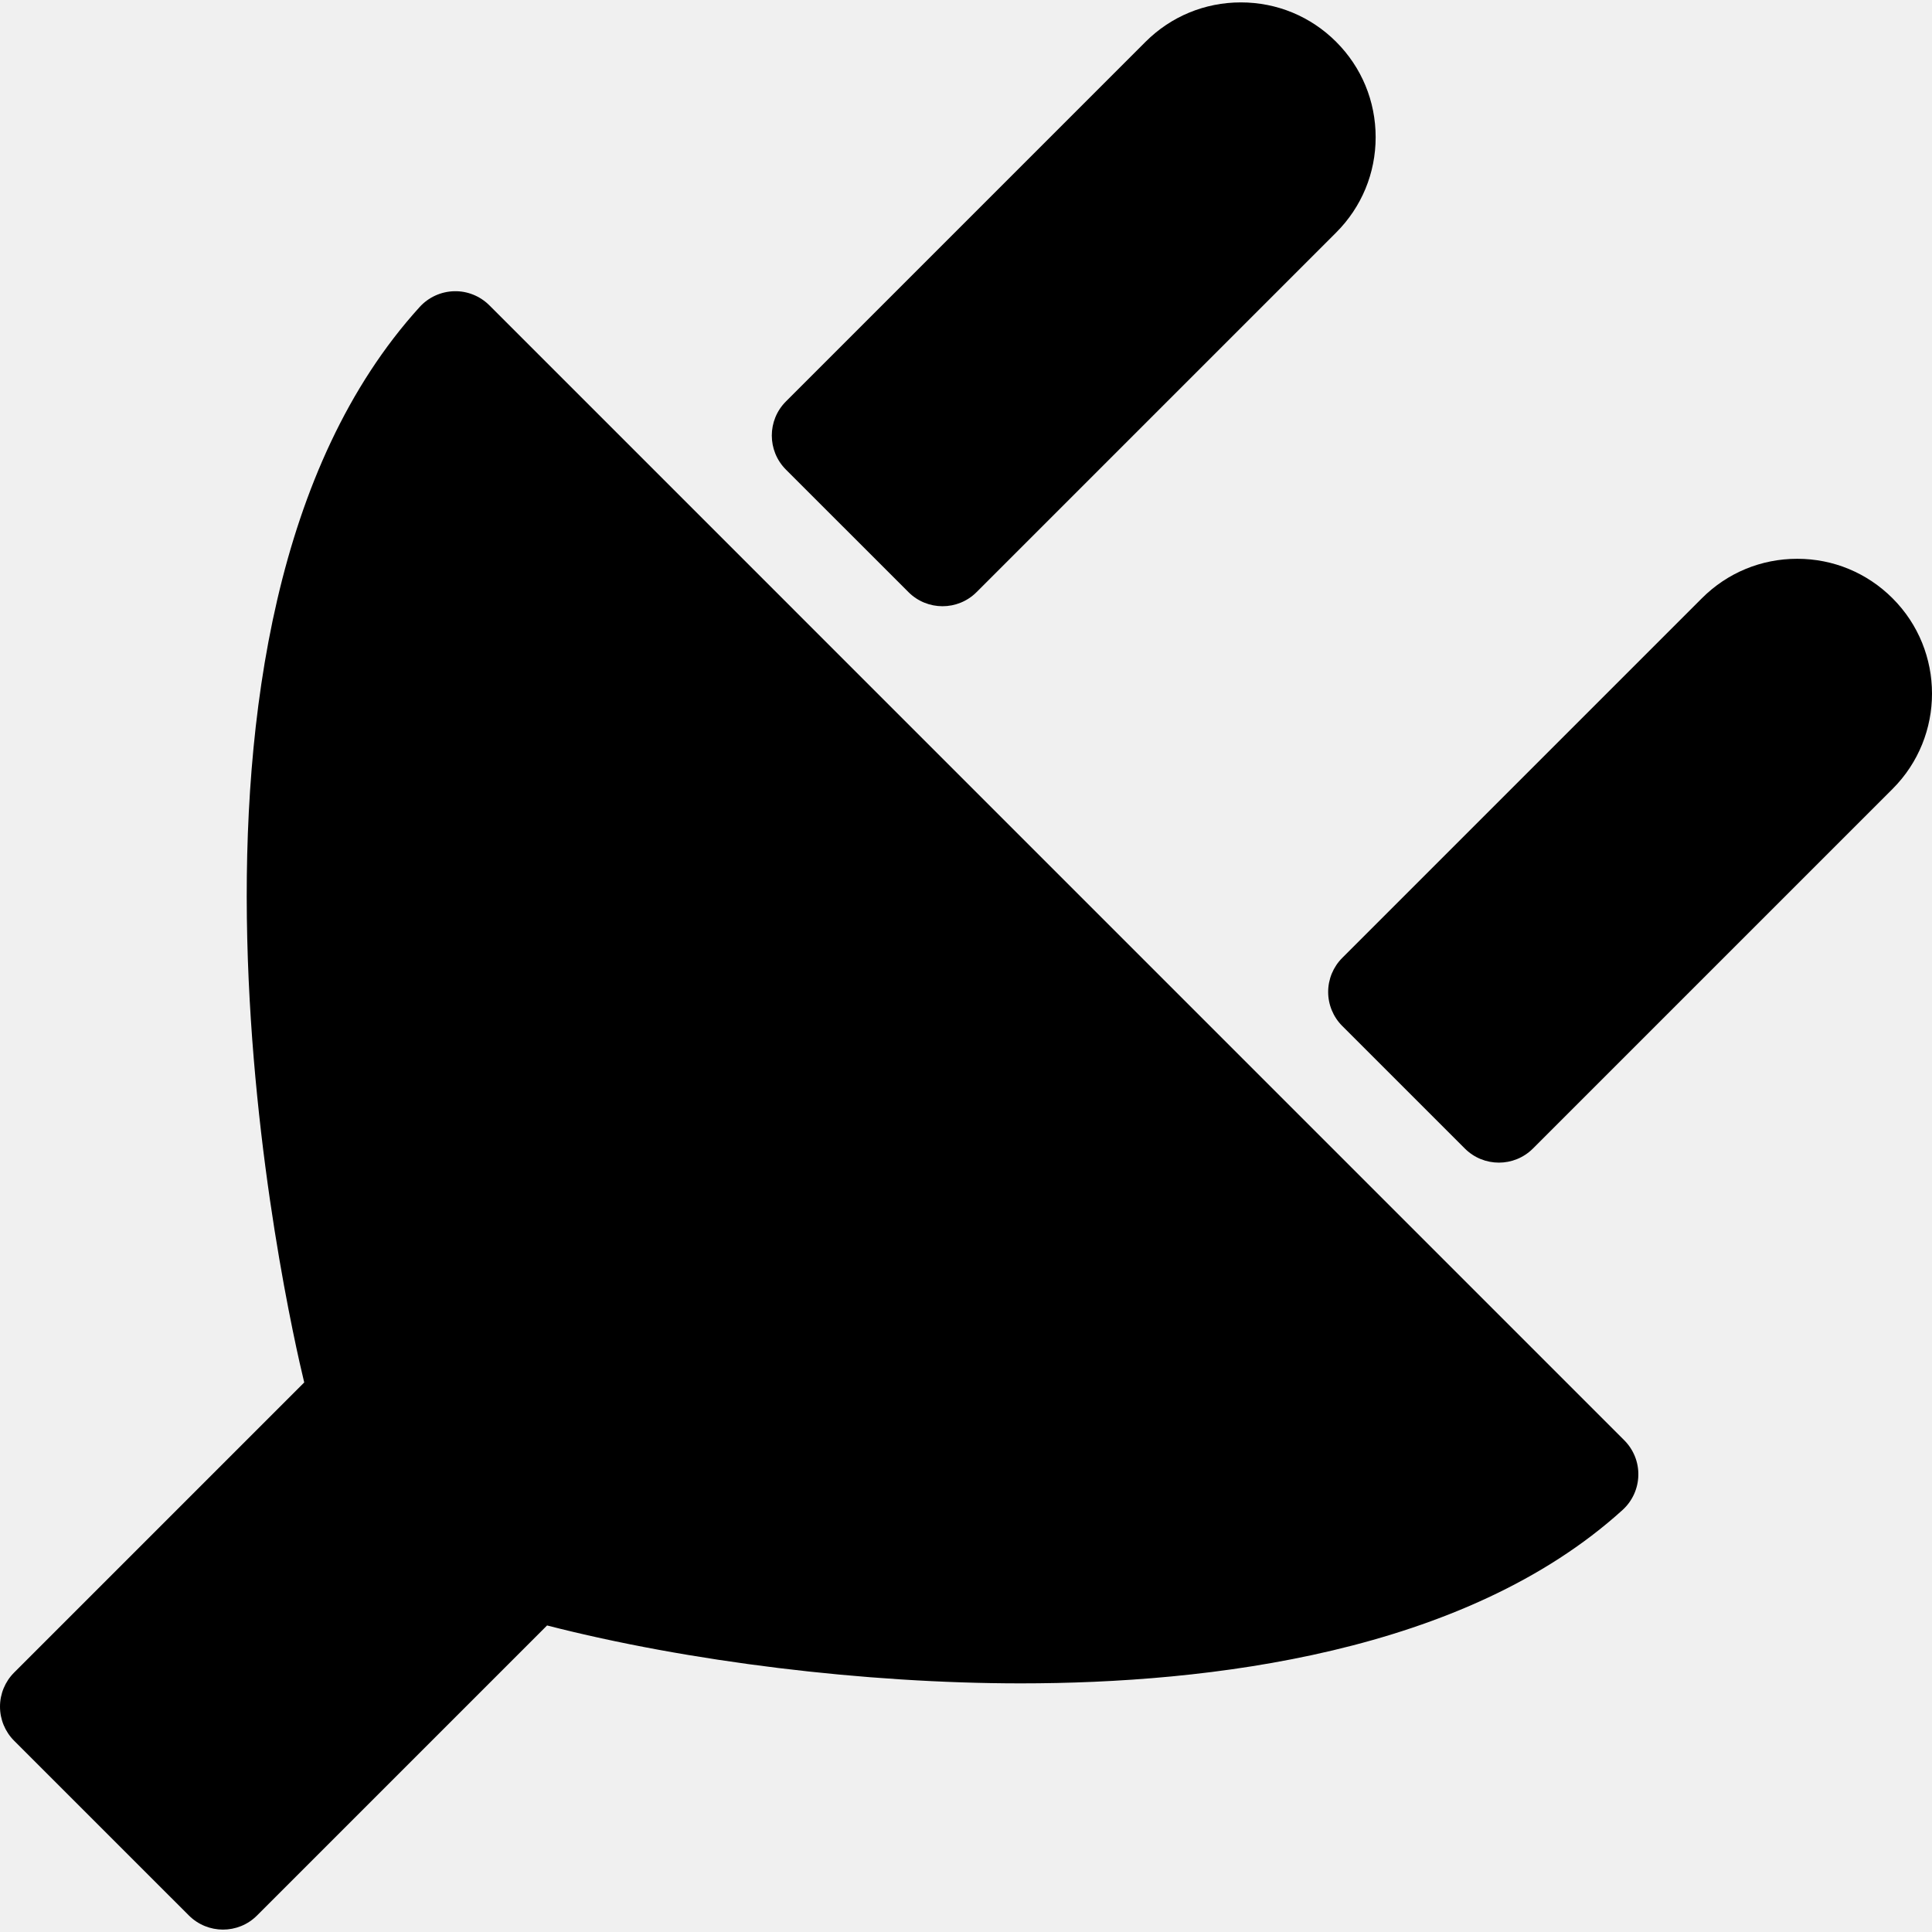
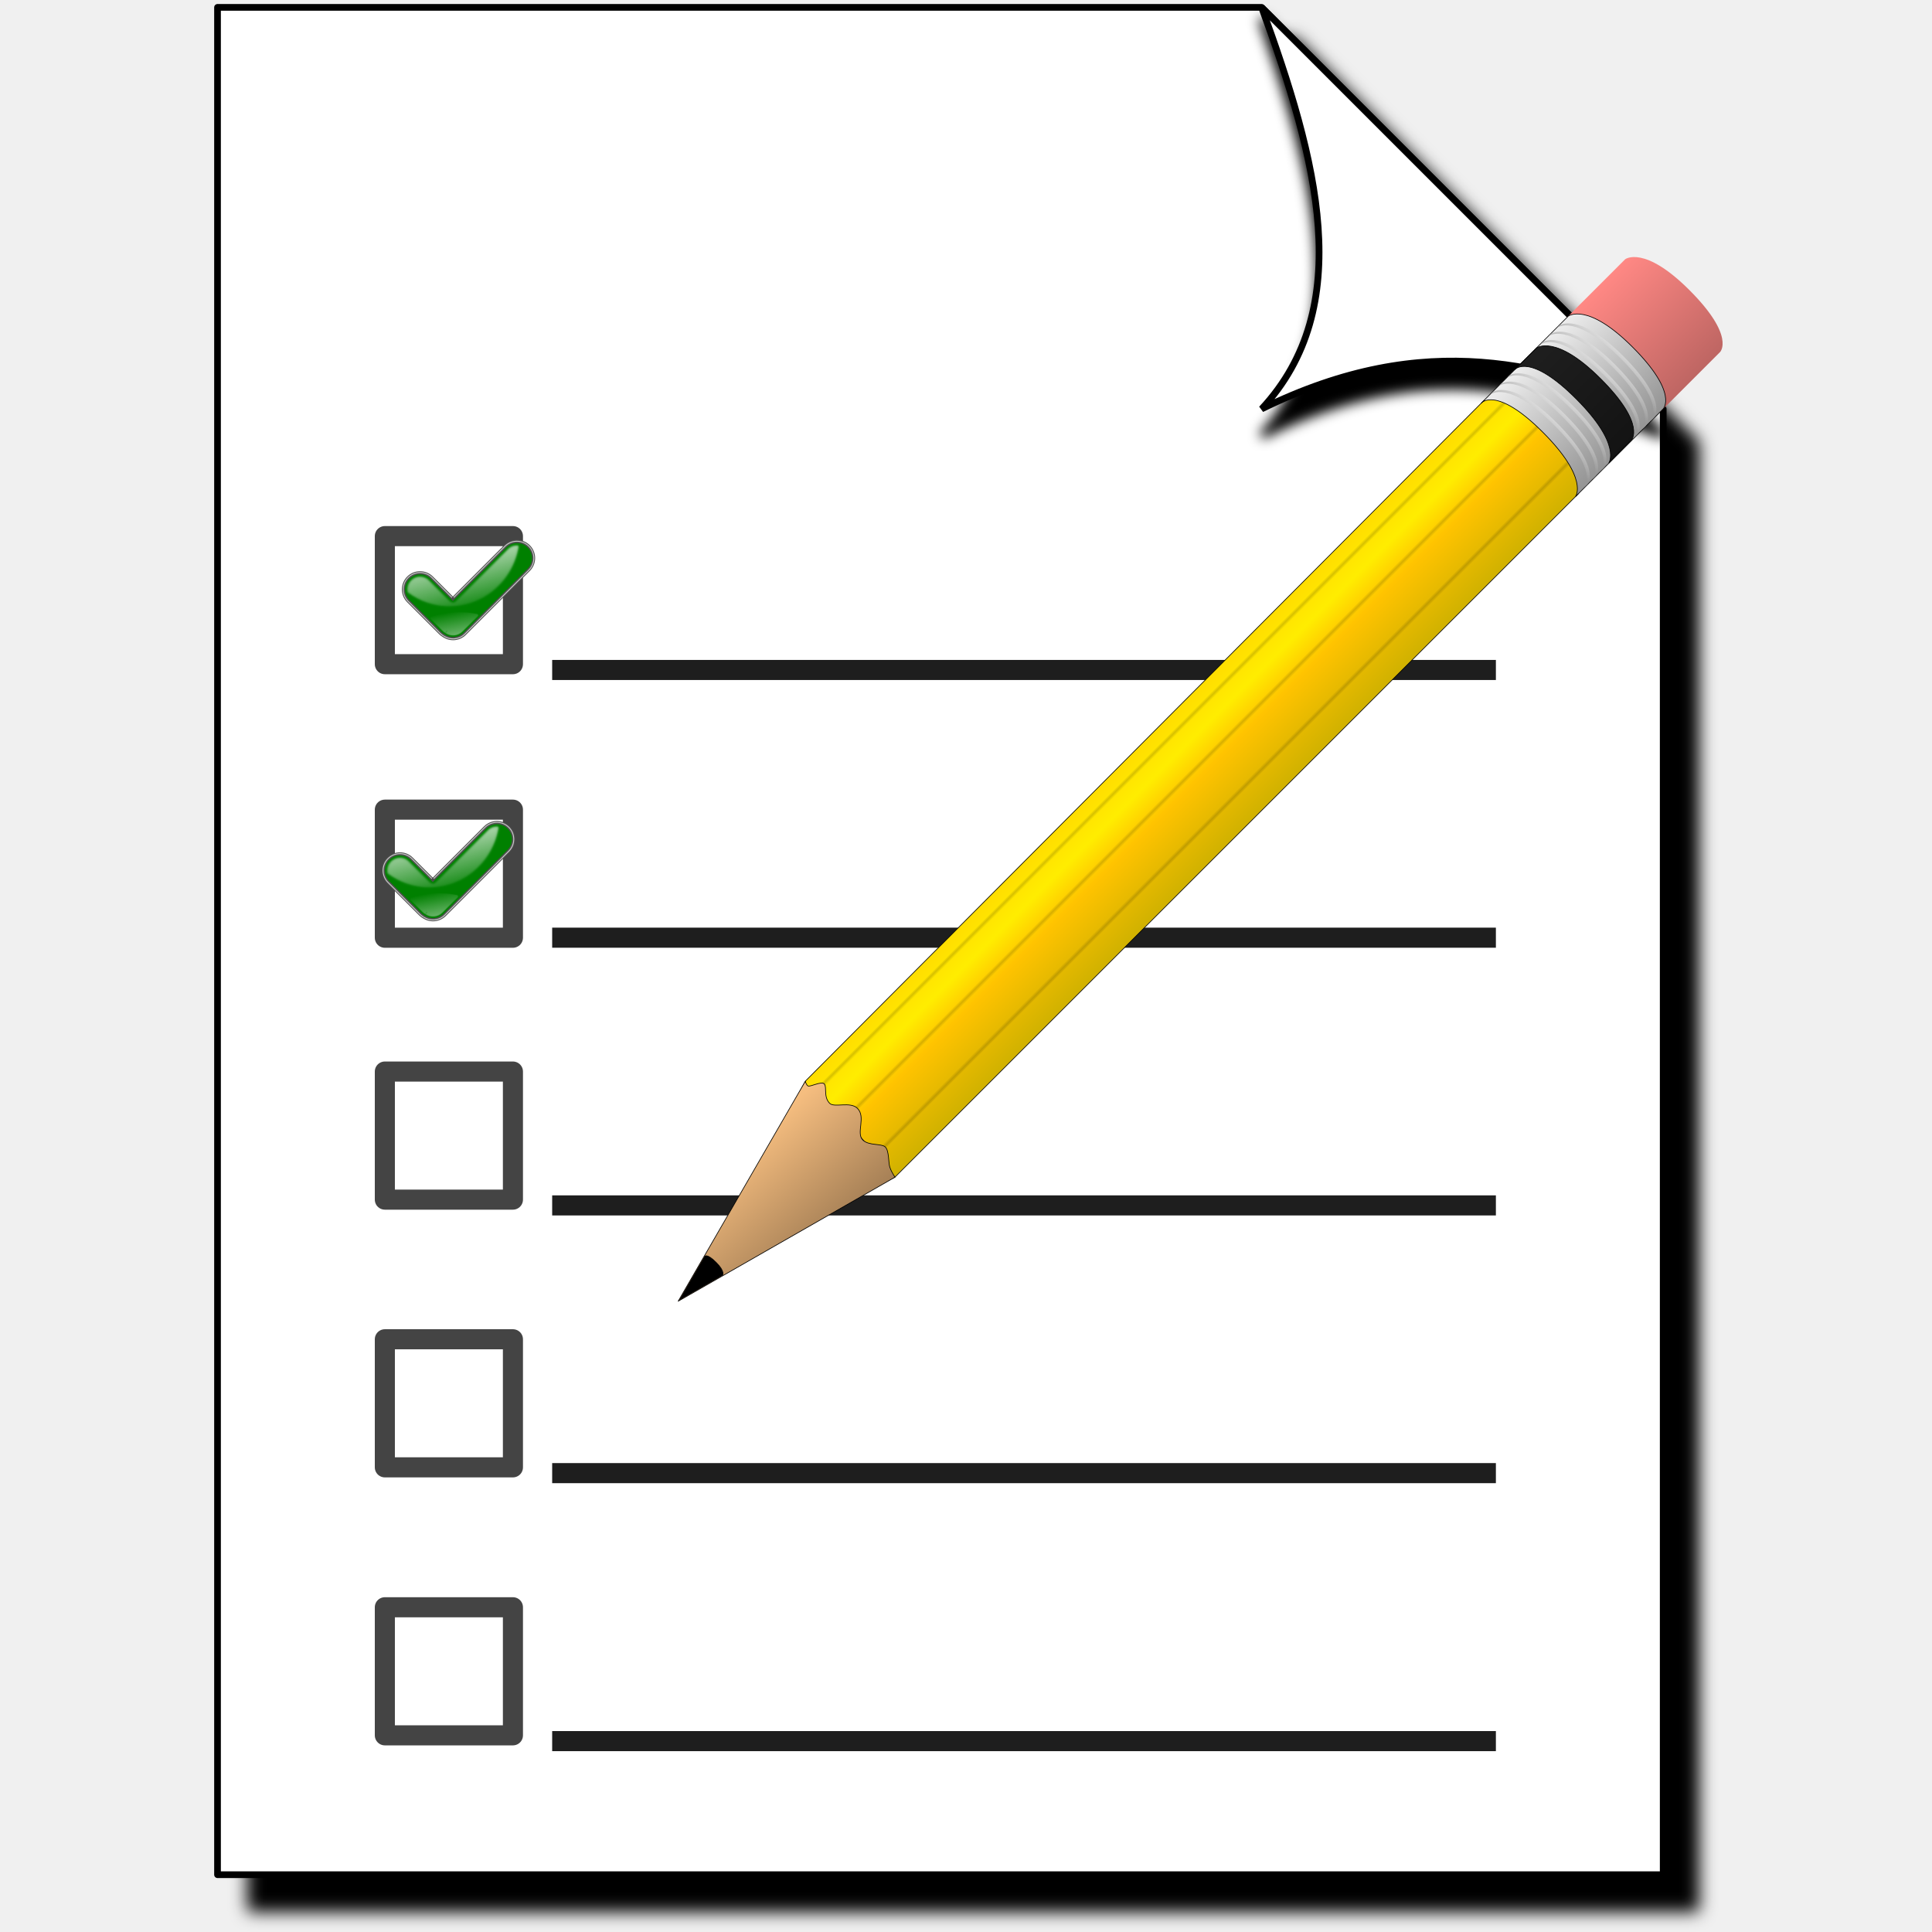
- <svg xmlns="http://www.w3.org/2000/svg" version="1.1" id="Capa_1" x="0px" y="0px" width="99.012px" height="99.012px" viewBox="0 0 99.012 99.012" style="enable-background:new 0 0 99.012 99.012;" xml:space="preserve">
-   <g>
-     <g>
-       <path d="M25.08,15.648c-0.478-0.478-1.135-0.742-1.805-0.723c-0.675,0.017-1.314,0.309-1.768,0.808    c-14.829,16.325-6.762,51.623-5.916,55.115L0.723,85.717C0.26,86.18,0,86.808,0,87.463c0,0.654,0.26,1.283,0.723,1.746    l8.958,8.957c0.482,0.48,1.114,0.723,1.746,0.723c0.631,0,1.264-0.24,1.745-0.723l14.865-14.864    c7.237,1.859,16.289,2.968,24.28,2.968c9.599,0,22.739-1.543,30.836-8.886c0.5-0.454,0.793-1.093,0.809-1.769    c0.018-0.676-0.245-1.328-0.723-1.805L25.08,15.648z" />
-       <path d="M46.557,30.345c0.482,0.482,1.114,0.723,1.746,0.723c0.632,0,1.264-0.241,1.746-0.724l18.428-18.428    c1.305-1.305,2.023-3.04,2.023-4.885c0-1.846-0.719-3.582-2.023-4.886c-1.305-1.305-3.039-2.022-4.885-2.022    c-1.845,0-3.581,0.718-4.887,2.022L40.277,20.574c-0.964,0.964-0.964,2.527,0,3.492L46.557,30.345z" />
-       <path d="M96.99,30.661c-1.305-1.305-3.039-2.024-4.885-2.024c-1.847,0-3.582,0.718-4.886,2.023L68.79,49.089    c-0.464,0.463-0.724,1.091-0.724,1.746s0.26,1.282,0.724,1.746l6.28,6.278c0.481,0.482,1.113,0.724,1.746,0.724    c0.631,0,1.264-0.241,1.746-0.724l18.43-18.429C99.686,37.735,99.686,33.353,96.99,30.661z" />
+ <svg xmlns="http://www.w3.org/2000/svg" xmlns:xlink="http://www.w3.org/1999/xlink" id="svg4728" viewBox="-32 0 288.66 288.66" width="700" height="700" version="1.1">
+   <defs id="defs4730">
+     <linearGradient id="linearGradient1662">
+       <stop id="stop1663" style="stop-color:#000000;stop-opacity:0" offset="0" />
+       <stop id="stop1666" style="stop-color:#000000;stop-opacity:.157" offset=".5" />
+       <stop id="stop1664" style="stop-color:#000000;stop-opacity:0" offset="1" />
+     </linearGradient>
+     <linearGradient id="linearGradient1646">
+       <stop id="stop1647" style="stop-color:#969696" offset="0" />
+       <stop id="stop1648" style="stop-color:#ededed" offset="1" />
+     </linearGradient>
+     <linearGradient id="linearGradient6057" y2="377.06" gradientUnits="userSpaceOnUse" x2="126.09" gradientTransform="matrix(3.2544 0 0 .42249 -143.21 752.69)" y1="528.57" x1="126.09">
+       <stop id="stop1631" style="stop-color:#d2b200" offset="0" />
+       <stop id="stop1658" style="stop-color:#ffc300" offset=".5" />
+       <stop id="stop1659" style="stop-color:#ffed00" offset=".75" />
+       <stop id="stop1632" style="stop-color:#ffdd00" offset="1" />
+     </linearGradient>
+     <linearGradient id="linearGradient6059" y2="2157.5" xlink:href="#linearGradient1662" gradientUnits="userSpaceOnUse" x2="25.595" gradientTransform="matrix(16.21 0 0 .084817 -145.58 737.92)" y1="2123" x1="25.595" />
+     <linearGradient id="linearGradient6061" y2="2157.5" xlink:href="#linearGradient1662" gradientUnits="userSpaceOnUse" x2="25.595" gradientTransform="matrix(16.21 0 0 .084817 -144.54 781.54)" y1="2123" x1="25.595" />
+     <linearGradient id="linearGradient6063" y2="2157.5" xlink:href="#linearGradient1662" gradientUnits="userSpaceOnUse" x2="25.595" gradientTransform="matrix(16.21 0 0 .084817 -141.66 758.03)" y1="2123" x1="25.595" />
+     <linearGradient id="linearGradient6065" y2="122.22" gradientUnits="userSpaceOnUse" x2="707.67" gradientTransform="matrix(1.0567 0 0 1.3011 -160.8 752.69)" y1="172.28" x1="708.08">
+       <stop id="stop1651" style="stop-color:#bf6663" offset="0" />
+       <stop id="stop1652" style="stop-color:#ff8884" offset="1" />
+     </linearGradient>
+     <linearGradient id="linearGradient6067" y2="157.35" xlink:href="#linearGradient1646" gradientUnits="userSpaceOnUse" x2="505.72" gradientTransform="matrix(1.3642 0 0 1.0078 -143.21 752.69)" y1="221.54" x1="505.72" />
+     <linearGradient id="linearGradient6069" y2="193.19" gradientUnits="userSpaceOnUse" x2="60.266" gradientTransform="matrix(1.6588 0 0 .82888 -134.16 752.35)" y1="269.75" x1="50.804">
+       <stop id="stop1655" style="stop-color:#a27d54" offset="0" />
+       <stop id="stop1656" style="stop-color:#f5bd7f" offset="1" />
+     </linearGradient>
+     <linearGradient id="linearGradient6071" y2="62.198" xlink:href="#linearGradient1646" gradientUnits="userSpaceOnUse" x2="1351.5" gradientTransform="matrix(.52371 0 0 2.5963 -139.3 753.75)" y1="80.99" x1="1327.1" />
+     <linearGradient id="linearGradient6073" y2="62.198" xlink:href="#linearGradient1646" gradientUnits="userSpaceOnUse" x2="1351.5" gradientTransform="matrix(.52371 0 0 2.5963 -145.17 753.75)" y1="80.99" x1="1327.1" />
+     <linearGradient id="linearGradient6075" y2="62.198" xlink:href="#linearGradient1646" gradientUnits="userSpaceOnUse" x2="1351.5" gradientTransform="matrix(.52371 0 0 2.5963 -151.03 753.75)" y1="80.99" x1="1327.1" />
+     <linearGradient id="linearGradient6077" y2="62.198" xlink:href="#linearGradient1646" gradientUnits="userSpaceOnUse" x2="1351.5" gradientTransform="matrix(.52371 0 0 2.5963 -174.48 753.75)" y1="80.99" x1="1327.1" />
+     <linearGradient id="linearGradient6079" y2="62.198" xlink:href="#linearGradient1646" gradientUnits="userSpaceOnUse" x2="1351.5" gradientTransform="matrix(.52371 0 0 2.5963 -180.34 753.75)" y1="80.99" x1="1327.1" />
+     <linearGradient id="linearGradient6081" y2="62.198" xlink:href="#linearGradient1646" gradientUnits="userSpaceOnUse" x2="1351.5" gradientTransform="matrix(.52371 0 0 2.5963 -186.21 753.75)" y1="80.99" x1="1327.1" />
+     <filter id="filter6182" color-interpolation-filters="sRGB">
+       <feGaussianBlur id="feGaussianBlur6184" stdDeviation="0.9" />
+     </filter>
+     <filter id="filter6192" color-interpolation-filters="sRGB">
+       <feGaussianBlur id="feGaussianBlur6194" stdDeviation="1.238" />
+     </filter>
+     <linearGradient id="linearGradient6299-3" y2="694.88" gradientUnits="userSpaceOnUse" x2="348.27" gradientTransform="translate(-433.5 261.35)" y1="466.86" x1="289.53">
+       <stop id="stop3781-3" style="stop-color:#ffffff" offset="0" />
+       <stop id="stop3783-9" style="stop-color:#ffffff;stop-opacity:0" offset="1" />
+     </linearGradient>
+     <filter id="filter3799-0" color-interpolation-filters="sRGB">
+       <feGaussianBlur id="feGaussianBlur3801-9" stdDeviation="4.281" />
+     </filter>
+     <linearGradient id="linearGradient6301-1" y2="686.35" gradientUnits="userSpaceOnUse" x2="284.61" y1="798.16" x1="306.75">
+       <stop id="stop3817-5" style="stop-color:#ffffff" offset="0" />
+       <stop id="stop3819-6" style="stop-color:#ffffff;stop-opacity:0" offset="1" />
+     </linearGradient>
+     <filter id="filter3835-4" color-interpolation-filters="sRGB">
+       <feGaussianBlur id="feGaussianBlur3837-4" stdDeviation="2.359" />
+     </filter>
+     <filter id="filter3858-1" color-interpolation-filters="sRGB">
+       <feGaussianBlur id="feGaussianBlur3860-6" stdDeviation="1.909" />
+     </filter>
+     <filter id="filter3799-9" color-interpolation-filters="sRGB">
+       <feGaussianBlur id="feGaussianBlur3801-6" stdDeviation="4.281" />
+     </filter>
+     <filter id="filter3835-43" color-interpolation-filters="sRGB">
+       <feGaussianBlur id="feGaussianBlur3837-7" stdDeviation="2.359" />
+     </filter>
+     <filter id="filter3858-18" color-interpolation-filters="sRGB">
+       <feGaussianBlur id="feGaussianBlur3860-8" stdDeviation="1.909" />
+     </filter>
+   </defs>
+   <g id="layer1" transform="translate(.5 -772.26)">
+     <path id="path6186" d="m4.91 778.45h156l60 60v219h-216z" style="stroke-linejoin:round;filter:url(#filter6192);stroke:#000000;stroke-linecap:round;fill:#000000" />
+     <path id="rect4736" style="stroke-linejoin:round;stroke:#000000;stroke-linecap:round;fill:#ffffff" d="m0 773.36h156l60 60v219h-216z" />
+     <path id="path6180" style="filter:url(#filter6182);stroke:#000000;stroke-width:1px;fill:#000000" d="m156 837.36c24.885-12.214 42.576-6.441 60 0l-60-60c8.333 22.778 14.191 44.73 0 60z" transform="matrix(1 0 0 1.0391 0 -32.706)" />
+     <path id="path4751" style="stroke:#000000;stroke-width:1px;fill:#ffffff" d="m156 833.36c24.885-12.214 42.576-6.441 60 0l-60-60c8.333 22.778 14.191 44.73 0 60z" />
+   </g>
+   <g id="layer2" transform="translate(.5 -772.26)">
+     <rect id="rect6083" style="opacity:.829;stroke-linejoin:round;stroke:#1e1e1e;stroke-linecap:round;stroke-width:3;fill:none" height="19.136" width="19.136" y="852.36" x="25" />
+     <rect id="rect6083-1" style="opacity:.829;stroke-linejoin:round;stroke:#1e1e1e;stroke-linecap:round;stroke-width:3;fill:none" height="19.136" width="19.136" y="893.23" x="25" />
+     <rect id="rect6083-5" style="opacity:.829;stroke-linejoin:round;stroke:#1e1e1e;stroke-linecap:round;stroke-width:3;fill:none" height="19.136" width="19.136" y="932.36" x="25" />
+     <rect id="rect6083-8" style="opacity:.829;stroke-linejoin:round;stroke:#1e1e1e;stroke-linecap:round;stroke-width:3;fill:none" height="19.136" width="19.136" y="972.36" x="25" />
+     <rect id="rect6083-9" style="opacity:.829;stroke-linejoin:round;stroke:#1e1e1e;stroke-linecap:round;stroke-width:3;fill:none" height="19.136" width="19.136" y="1012.4" x="25" />
+     <path id="path6168" style="stroke:#1e1e1e;stroke-width:3;fill:none" d="m50 872.36h141" />
+     <path id="path6172" style="stroke:#1e1e1e;stroke-width:3;fill:none" d="m50 912.36h141" />
+     <path id="path6174" style="stroke:#1e1e1e;stroke-width:3;fill:none" d="m50 952.36h141" />
+     <path id="path6176" style="stroke:#1e1e1e;stroke-width:3;fill:none" d="m50 992.36h141" />
+     <path id="path6178" style="stroke:#1e1e1e;stroke-width:3;fill:none" d="m50 1032.4h141" />
+     <g id="g6014" transform="matrix(.21213 -.21213 .21213 .21213 -110.79 745.41)">
+       <path id="path1006" style="stroke-linejoin:round;fill-rule:evenodd;stroke:#000000;stroke-width:0.25pt;fill:url(#linearGradient6057)" d="m24.236 912.18 478.12-0.734s11.753-0.624 11.753 33.472c0 31.158-11.019 32.627-11.019 32.627h-481.24s-7.935-2.672-6.893-3.335c1.042-0.662 2.432 0.685 3.822-1.556 1.39-2.242 2.779-5.502 3.822-10.239 1.042-4.737 1.607-14.587 1.607-22.738 0-8.15-0.427-10.536-1.263-14.982-0.836-4.447-1.95-7.319-3.064-9.173-1.114-1.854-0.76-0.669-1.595-1.041-0.836-0.372 5.952-2.3 5.952-2.3z" />
+       <path id="path1674" style="stroke:url(#linearGradient6059);stroke-width:2.5;fill:none" d="m18.414 919.71 491.56-0.26" />
+       <path id="path1676" style="stroke:url(#linearGradient6061);stroke-width:2.5;fill:none" d="m18.674 962.82 494.28 0.26" />
+       <path id="path1661" style="stroke:url(#linearGradient6063);stroke-width:2.5;fill:none" d="m22.333 939.69 492.6-0.13" />
+       <path id="path1640" style="fill-rule:evenodd;fill:url(#linearGradient6065)" d="m560.41 911.44 41.878 0.007s11.753 1.579 11.753 33.472c0 32.627-11.019 32.627-11.019 32.627h-42.597s11.117-1.632 11.117-34.233-11.133-31.873-11.133-31.873z" />
+       <path id="path1645" style="fill-rule:evenodd;stroke:#000000;stroke-width:0.25pt;fill:url(#linearGradient6067)" d="m501.16 911.44 61.043 0.007s11.753 1.579 11.753 33.472c0 32.627-11.019 32.627-11.019 32.627h-61.692s11.117-1.632 11.117-34.233-11.203-31.873-11.203-31.873z" />
+       <path id="path1007" style="stroke-linejoin:round;fill-rule:evenodd;stroke:#000000;stroke-width:0.25pt;fill:url(#linearGradient6069)" d="m24.016 912.22-122.19 32.682 120.08 32.682s0.35-2.686 1.672-5.373c1.027-2.087 5.613-6.04 5.509-8.736-0.101-2.635-5.461-6.16-5.461-10.369 0-4.851 9.267-6.859 9.267-13 0-5.042-8.014-8.263-8.014-11.542 0-4.525 4.799-6.559 4.92-8.719 0.119-2.114-6.105-3.822-6.44-5.073-0.237-0.883 0.658-2.552 0.658-2.552z" />
+       <path id="path1008" style="fill-rule:evenodd;stroke:#000000;stroke-width:0.25pt;fill:#000000" d="m-72.885 938.48-24.055 6.429 23.621 6.429s2.187-0.321 2.187-6.734-1.754-6.124-1.754-6.124z" />
+       <path id="path1678" style="fill-rule:evenodd;fill:url(#linearGradient6071)" d="m554.23 911.64 1.572 0.006s11.688 1.571 11.688 33.286c0 32.446-10.958 32.446-10.958 32.446h-2.218s11.443 0.055 11.443-32.364-11.528-33.374-11.528-33.374z" />
+       <path id="path1682" style="fill-rule:evenodd;fill:url(#linearGradient6073)" d="m548.36 911.64 1.572 0.006s11.688 1.571 11.688 33.286c0 32.446-10.958 32.446-10.958 32.446h-2.218s11.443 0.055 11.443-32.364-11.528-33.374-11.528-33.374z" />
+       <path id="path1684" style="fill-rule:evenodd;fill:url(#linearGradient6075)" d="m542.5 911.64 1.572 0.006s11.688 1.571 11.688 33.286c0 32.446-10.958 32.446-10.958 32.446h-2.218s11.443 0.055 11.443-32.364-11.528-33.374-11.528-33.374z" />
+       <path id="path1692" style="fill-rule:evenodd;fill:url(#linearGradient6077)" d="m519.05 911.64 1.572 0.006s11.688 1.571 11.688 33.286c0 32.446-10.958 32.446-10.958 32.446h-2.218s11.443 0.055 11.443-32.364-11.528-33.374-11.528-33.374z" />
+       <path id="path1696" style="fill-rule:evenodd;fill:url(#linearGradient6079)" d="m513.19 911.64 1.572 0.006s11.688 1.571 11.688 33.286c0 32.446-10.958 32.446-10.958 32.446h-2.218s11.443 0.055 11.443-32.364-11.528-33.374-11.528-33.374z" />
+       <path id="path1698" style="fill-rule:evenodd;fill:url(#linearGradient6081)" d="m507.32 911.64 1.572 0.006s11.688 1.571 11.688 33.286c0 32.446-10.958 32.446-10.958 32.446h-2.218s11.443 0.055 11.443-32.364-11.528-33.374-11.528-33.374z" />
+       <path id="path1700" style="fill-rule:evenodd;fill-opacity:.87;stroke:#000000;stroke-width:0.25pt;fill:#000000" d="m524.69 911.43 15.161 0.083s11.713 1.574 11.713 33.357c0 32.514-10.981 32.514-10.981 32.514l-15.884 0.076s11.156-1.703 11.156-34.191-11.164-31.839-11.164-31.839z" />
+     </g>
+     <g id="g6292" transform="matrix(.045 0 0 .045 40.808 821.16)">
+       <path id="path2994" style="fill:#4d4d4d" d="m520.88 444.59c-15.436 0-30.946 5.977-42.719 17.75l-170.1 170.13-66.22-66.22c-23.536-23.536-61.871-23.536-85.406 0-23.536 23.536-23.536 61.871 0 85.406l106.07 106.06c3.82 3.82 8.048 6.979 12.5 9.562v0.031c0.11 0.074 0.234 0.114 0.344 0.188 0.129 0.074 0.245 0.177 0.375 0.25l0.031-0.031c23.453 15.375 55.156 12.687 75.688-7.844l212.12-212.13c23.536-23.536 23.536-61.871 0-85.406-11.765-11.765-27.251-17.75-42.688-17.75z" transform="translate(-433.5 261.35)" />
+       <path id="rect2985" d="m122.72 731.04c-19.587-19.587-51.124-19.587-70.711 0l-177.46 177.46-73.56-73.56c-19.587-19.587-51.124-19.587-70.711 0s-19.587 51.124 0 70.711l106.07 106.07c3.342 3.342 7.041 6.107 10.96 8.309 19.466 13.166 46.023 11.12 63.286-6.143l212.12-212.15c19.587-19.587 19.587-51.124 0-70.711z" style="fill:#008000" />
+       <path id="path3776" d="m87.375 724.44c-10.71 0-21.404 4.06-29.656 12.312l-174.5 174.53c-10.156 6.465-8.753 1.654-17.312-0l-70.625-70.625c-16.504-16.504-42.778-16.504-59.281 0-10.324 10.324-14.173 24.468-11.594 37.625 0.205 1.005 0.796 1.927 1.625 2.531 38.471 28.505 85.738 45.344 136.91 45.344 115.01 0 210.46-84.955 229.78-196.75 0.407-2.33-1.574-4.783-3.938-4.875 0.015 0.001-0.461-0.094-1.406-0.094z" style="opacity:.854;filter:url(#filter3799-0);fill:url(#linearGradient6299-3)" />
+       <path id="path3813" style="opacity:.585;filter:url(#filter3835-4);fill:url(#linearGradient6301-1)" d="m329.53 684.59c-33.218 0-64.775 5.484-93.344 15.25a4.414 4.414 0 0 0 -1.688 7.312l39.281 39.281c2.965 2.965 6.255 5.412 9.75 7.375l2.156-3.844 2.125-3.875c0.002 0.001 1.373 0.936 1.375 0.938l-2.781 3.375-0.031 0.031-2.438 3.625c17.281 11.688 40.83 9.92 56.219-5.469l50.562-50.562a4.414 4.414 0 0 0 -2.25 -7.438c-18.823-3.833-38.531-6-58.938-6z" transform="translate(-433.5 261.35)" />
+       <path id="path3841" d="m87.375 708.88c-14.671 0-29.415 5.674-40.625 16.875h-0.031l-170.06 170.12 2.031 2.031 169.88-169.94 0.188-0.188a2.864 2.864 0 0 0 0.031 0c10.664-10.655 24.661-16.031 38.594-16.031 13.94 0 27.934 5.372 38.594 16.031 21.309 21.309 21.309 55.91 0 77.219l-212.14 212.1c-18.598 18.598-47.215 20.955-68.406 7.062l-0.062 0.094c-0.034-0.031-0.038-0.042-0.062-0.062-0.009-0.01-0.024 0.01-0.031 0-0.006 0 0.006-0.026 0-0.031a2.864 2.864 0 0 0 -0.125 -0.094c-0.039-0.029-0.046-0.02-0.062-0.031a2.864 2.864 0 0 0 -0.031 -0.031c-0.021-0.014-0.048-0.053-0.062-0.062a2.864 2.864 0 0 0 -0.125 -0.062c-0.008-0.01-0.022 0.01-0.031 0-0.008-0.01-0.022-0.026-0.031-0.031-0.111-0.063-0.268-0.119-0.438-0.188l0.031-0.062c-4.058-2.355-7.877-5.221-11.312-8.656l-106.07-105.99c-21.309-21.309-21.309-55.91 0-77.219s55.91-21.309 77.219 0l66.219 66.219 2.031-2.031-66.219-66.219c-22.407-22.407-58.874-22.407-81.281 0s-22.407 58.874 0 81.281l106.06 106.06c3.627 3.627 7.655 6.627 11.906 9.094l0.594-1 0.031-0.062 0.75-1.312c0.15 0.082 0.3 0.181 0.594 0.344l-1.5 2.312c0.052 0.034-0.033-0.012 0.031 0.031a2.939 2.939 0 0 1 0.406 0.188c22.306 14.623 52.448 12.115 72-7.438l212.13-212.06c22.407-22.407 22.407-58.874 0-81.281-11.206-11.206-25.948-16.875-40.625-16.875zm-244.72 320.32c0.069 0.031 0.166 0.085 0.188 0.094-0.062-0.021-0.188-0.083-0.188-0.094z" style="opacity:.789;filter:url(#filter3858-1);fill:#ffffff" />
+     </g>
+     <g id="g6292-1" transform="matrix(.045 0 0 .045 37.808 863.16)">
+       <path id="path2994-6" style="fill:#4d4d4d" d="m520.88 444.59c-15.436 0-30.946 5.977-42.719 17.75l-170.1 170.13-66.22-66.22c-23.536-23.536-61.871-23.536-85.406 0-23.536 23.536-23.536 61.871 0 85.406l106.07 106.06c3.82 3.82 8.048 6.979 12.5 9.562v0.031c0.11 0.074 0.234 0.114 0.344 0.188 0.129 0.074 0.245 0.177 0.375 0.25l0.031-0.031c23.453 15.375 55.156 12.687 75.688-7.844l212.12-212.13c23.536-23.536 23.536-61.871 0-85.406-11.765-11.765-27.251-17.75-42.688-17.75z" transform="translate(-433.5 261.35)" />
+       <path id="rect2985-5" d="m122.72 731.04c-19.587-19.587-51.124-19.587-70.711 0l-177.46 177.46-73.56-73.56c-19.587-19.587-51.124-19.587-70.711 0s-19.587 51.124 0 70.711l106.07 106.07c3.342 3.342 7.041 6.107 10.96 8.309 19.466 13.166 46.023 11.12 63.286-6.143l212.12-212.15c19.587-19.587 19.587-51.124 0-70.711z" style="fill:#008000" />
+       <path id="path3776-3" d="m87.375 724.44c-10.71 0-21.404 4.06-29.656 12.312l-174.5 174.53c-10.156 6.465-8.753 1.654-17.312-0l-70.625-70.625c-16.504-16.504-42.778-16.504-59.281 0-10.324 10.324-14.173 24.468-11.594 37.625 0.205 1.005 0.796 1.927 1.625 2.531 38.471 28.505 85.738 45.344 136.91 45.344 115.01 0 210.46-84.955 229.78-196.75 0.407-2.33-1.574-4.783-3.938-4.875 0.015 0.001-0.461-0.094-1.406-0.094z" style="opacity:.854;filter:url(#filter3799-9);fill:url(#linearGradient6299-3)" />
+       <path id="path3813-0" style="opacity:.585;filter:url(#filter3835-43);fill:url(#linearGradient6301-1)" d="m329.53 684.59c-33.218 0-64.775 5.484-93.344 15.25a4.414 4.414 0 0 0 -1.688 7.312l39.281 39.281c2.965 2.965 6.255 5.412 9.75 7.375l2.156-3.844 2.125-3.875c0.002 0.001 1.373 0.936 1.375 0.938l-2.781 3.375-0.031 0.031-2.438 3.625c17.281 11.688 40.83 9.92 56.219-5.469l50.562-50.562a4.414 4.414 0 0 0 -2.25 -7.438c-18.823-3.833-38.531-6-58.938-6z" transform="translate(-433.5 261.35)" />
+       <path id="path3841-2" d="m87.375 708.88c-14.671 0-29.415 5.674-40.625 16.875h-0.031l-170.06 170.12 2.031 2.031 169.88-169.94 0.188-0.188a2.864 2.864 0 0 0 0.031 0c10.664-10.655 24.661-16.031 38.594-16.031 13.94 0 27.934 5.372 38.594 16.031 21.309 21.309 21.309 55.91 0 77.219l-212.14 212.1c-18.598 18.598-47.215 20.955-68.406 7.062l-0.062 0.094c-0.034-0.031-0.038-0.042-0.062-0.062-0.009-0.01-0.024 0.01-0.031 0-0.006 0 0.006-0.026 0-0.031a2.864 2.864 0 0 0 -0.125 -0.094c-0.039-0.029-0.046-0.02-0.062-0.031a2.864 2.864 0 0 0 -0.031 -0.031c-0.021-0.014-0.048-0.053-0.062-0.062a2.864 2.864 0 0 0 -0.125 -0.062c-0.008-0.01-0.022 0.01-0.031 0-0.008-0.01-0.022-0.026-0.031-0.031-0.111-0.063-0.268-0.119-0.438-0.188l0.031-0.062c-4.058-2.355-7.877-5.221-11.312-8.656l-106.07-105.99c-21.309-21.309-21.309-55.91 0-77.219s55.91-21.309 77.219 0l66.219 66.219 2.031-2.031-66.219-66.219c-22.407-22.407-58.874-22.407-81.281 0s-22.407 58.874 0 81.281l106.06 106.06c3.627 3.627 7.655 6.627 11.906 9.094l0.594-1 0.031-0.062 0.75-1.312c0.15 0.082 0.3 0.181 0.594 0.344l-1.5 2.312c0.052 0.034-0.033-0.012 0.031 0.031a2.939 2.939 0 0 1 0.406 0.188c22.306 14.623 52.448 12.115 72-7.438l212.13-212.06c22.407-22.407 22.407-58.874 0-81.281-11.206-11.206-25.948-16.875-40.625-16.875zm-244.72 320.32c0.069 0.031 0.166 0.085 0.188 0.094-0.062-0.021-0.188-0.083-0.188-0.094z" style="opacity:.789;filter:url(#filter3858-18);fill:#ffffff" />
    </g>
  </g>
-   <g>
- </g>
-   <g>
- </g>
-   <g>
- </g>
-   <g>
- </g>
-   <g>
- </g>
-   <g>
- </g>
-   <g>
- </g>
-   <g>
- </g>
-   <g>
- </g>
-   <g>
- </g>
-   <g>
- </g>
-   <g>
- </g>
-   <g>
- </g>
-   <g>
- </g>
-   <g>
- </g>
</svg>
